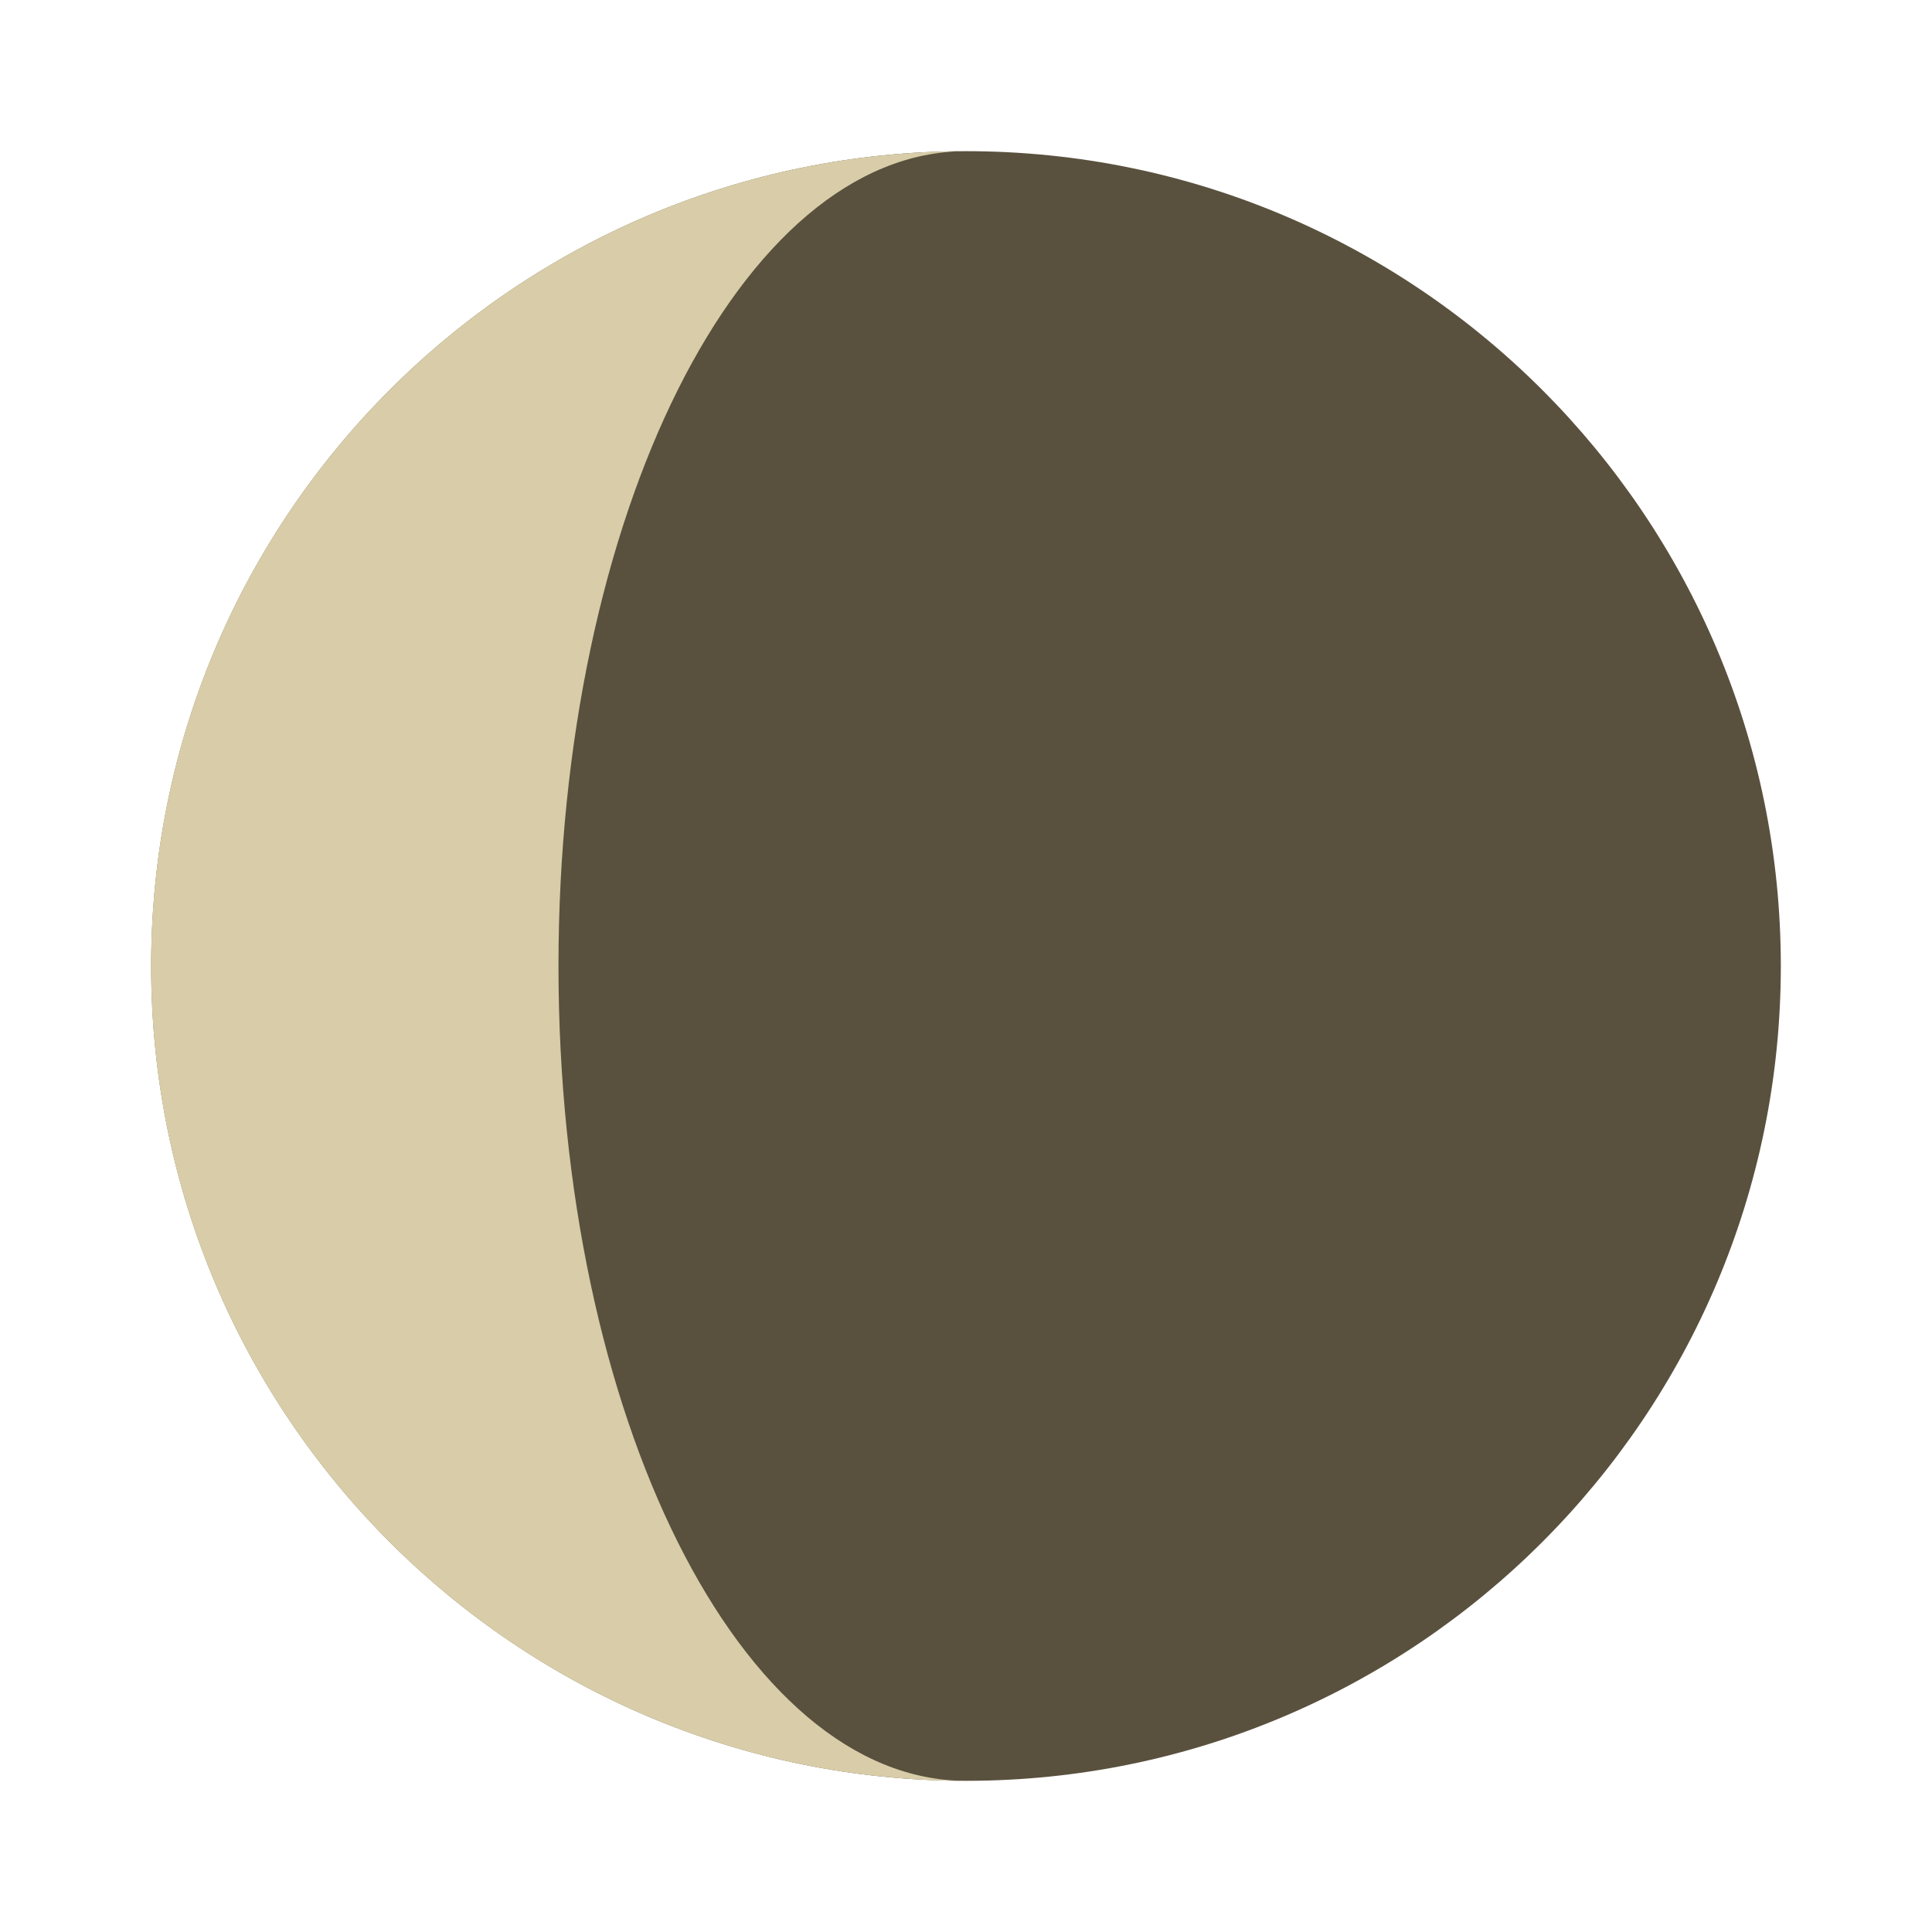
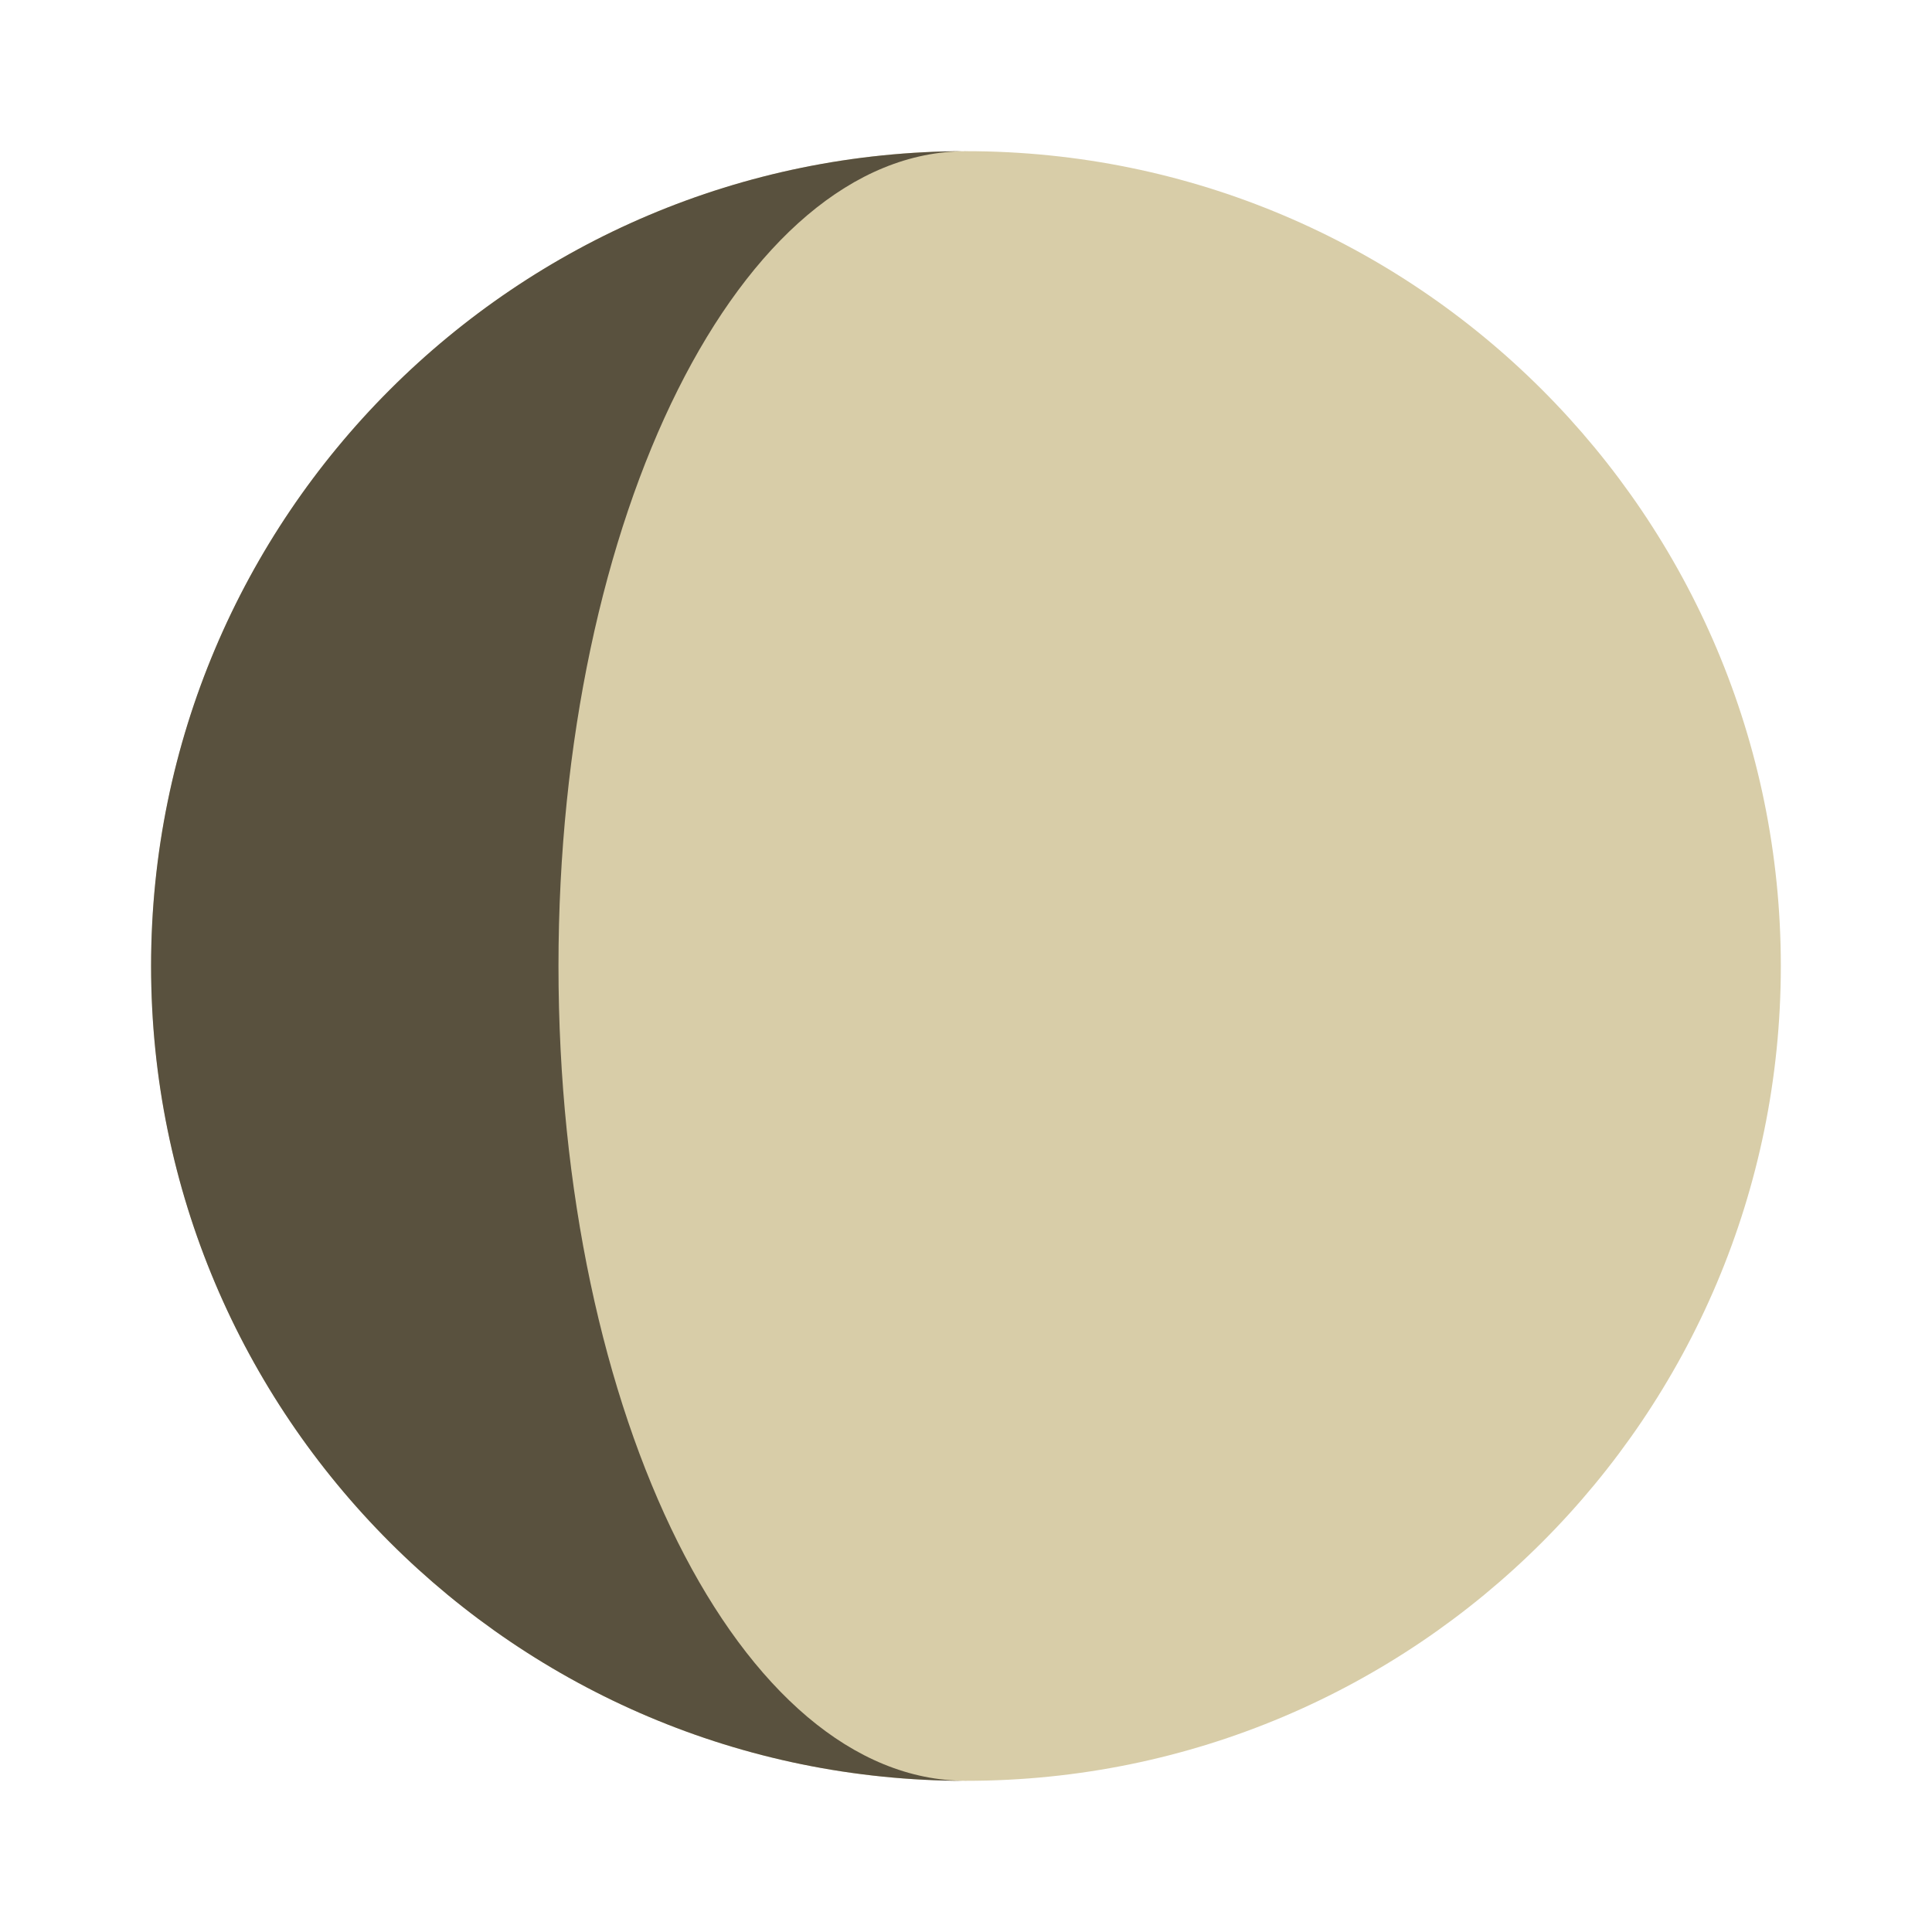
<svg xmlns="http://www.w3.org/2000/svg" viewBox="0 0 400 400">
  <rect fill="none" width="400" height="400" x="0" y="-1.5454435e-014" />
-   <path fill="#59513E" transform="translate(-380.3713,-0.5305023)" d="M 749.072 200.53 A 168.7 168.7 0 1 1  411.671,200.53 A 168.7 168.7 0 1 1  749.072 200.53 z" />
-   <path fill="#d8cda8" id="waxing_gibbous" d="M 199.977,368.7 C 106.806,368.7 31.277,293.171 31.277,200 C 31.277,106.829 106.806,31.3 199.977,31.3 C 153.391,31.3 115.627,106.829 115.627,200 C 115.627,293.171 153.391,368.7 199.977,368.7 z" />
+   <path fill="#d8cda8" transform="translate(-380.3713,-0.5305023)" d="M 749.072 200.53 A 168.7 168.7 0 1 1  411.671,200.53 A 168.7 168.7 0 1 1  749.072 200.53 z" />
+   <path fill="#59513E" id="waxing_gibbous" d="M 199.977,368.7 C 106.806,368.7 31.277,293.171 31.277,200 C 31.277,106.829 106.806,31.3 199.977,31.3 C 153.391,31.3 115.627,106.829 115.627,200 C 115.627,293.171 153.391,368.7 199.977,368.7 z" />
</svg>
